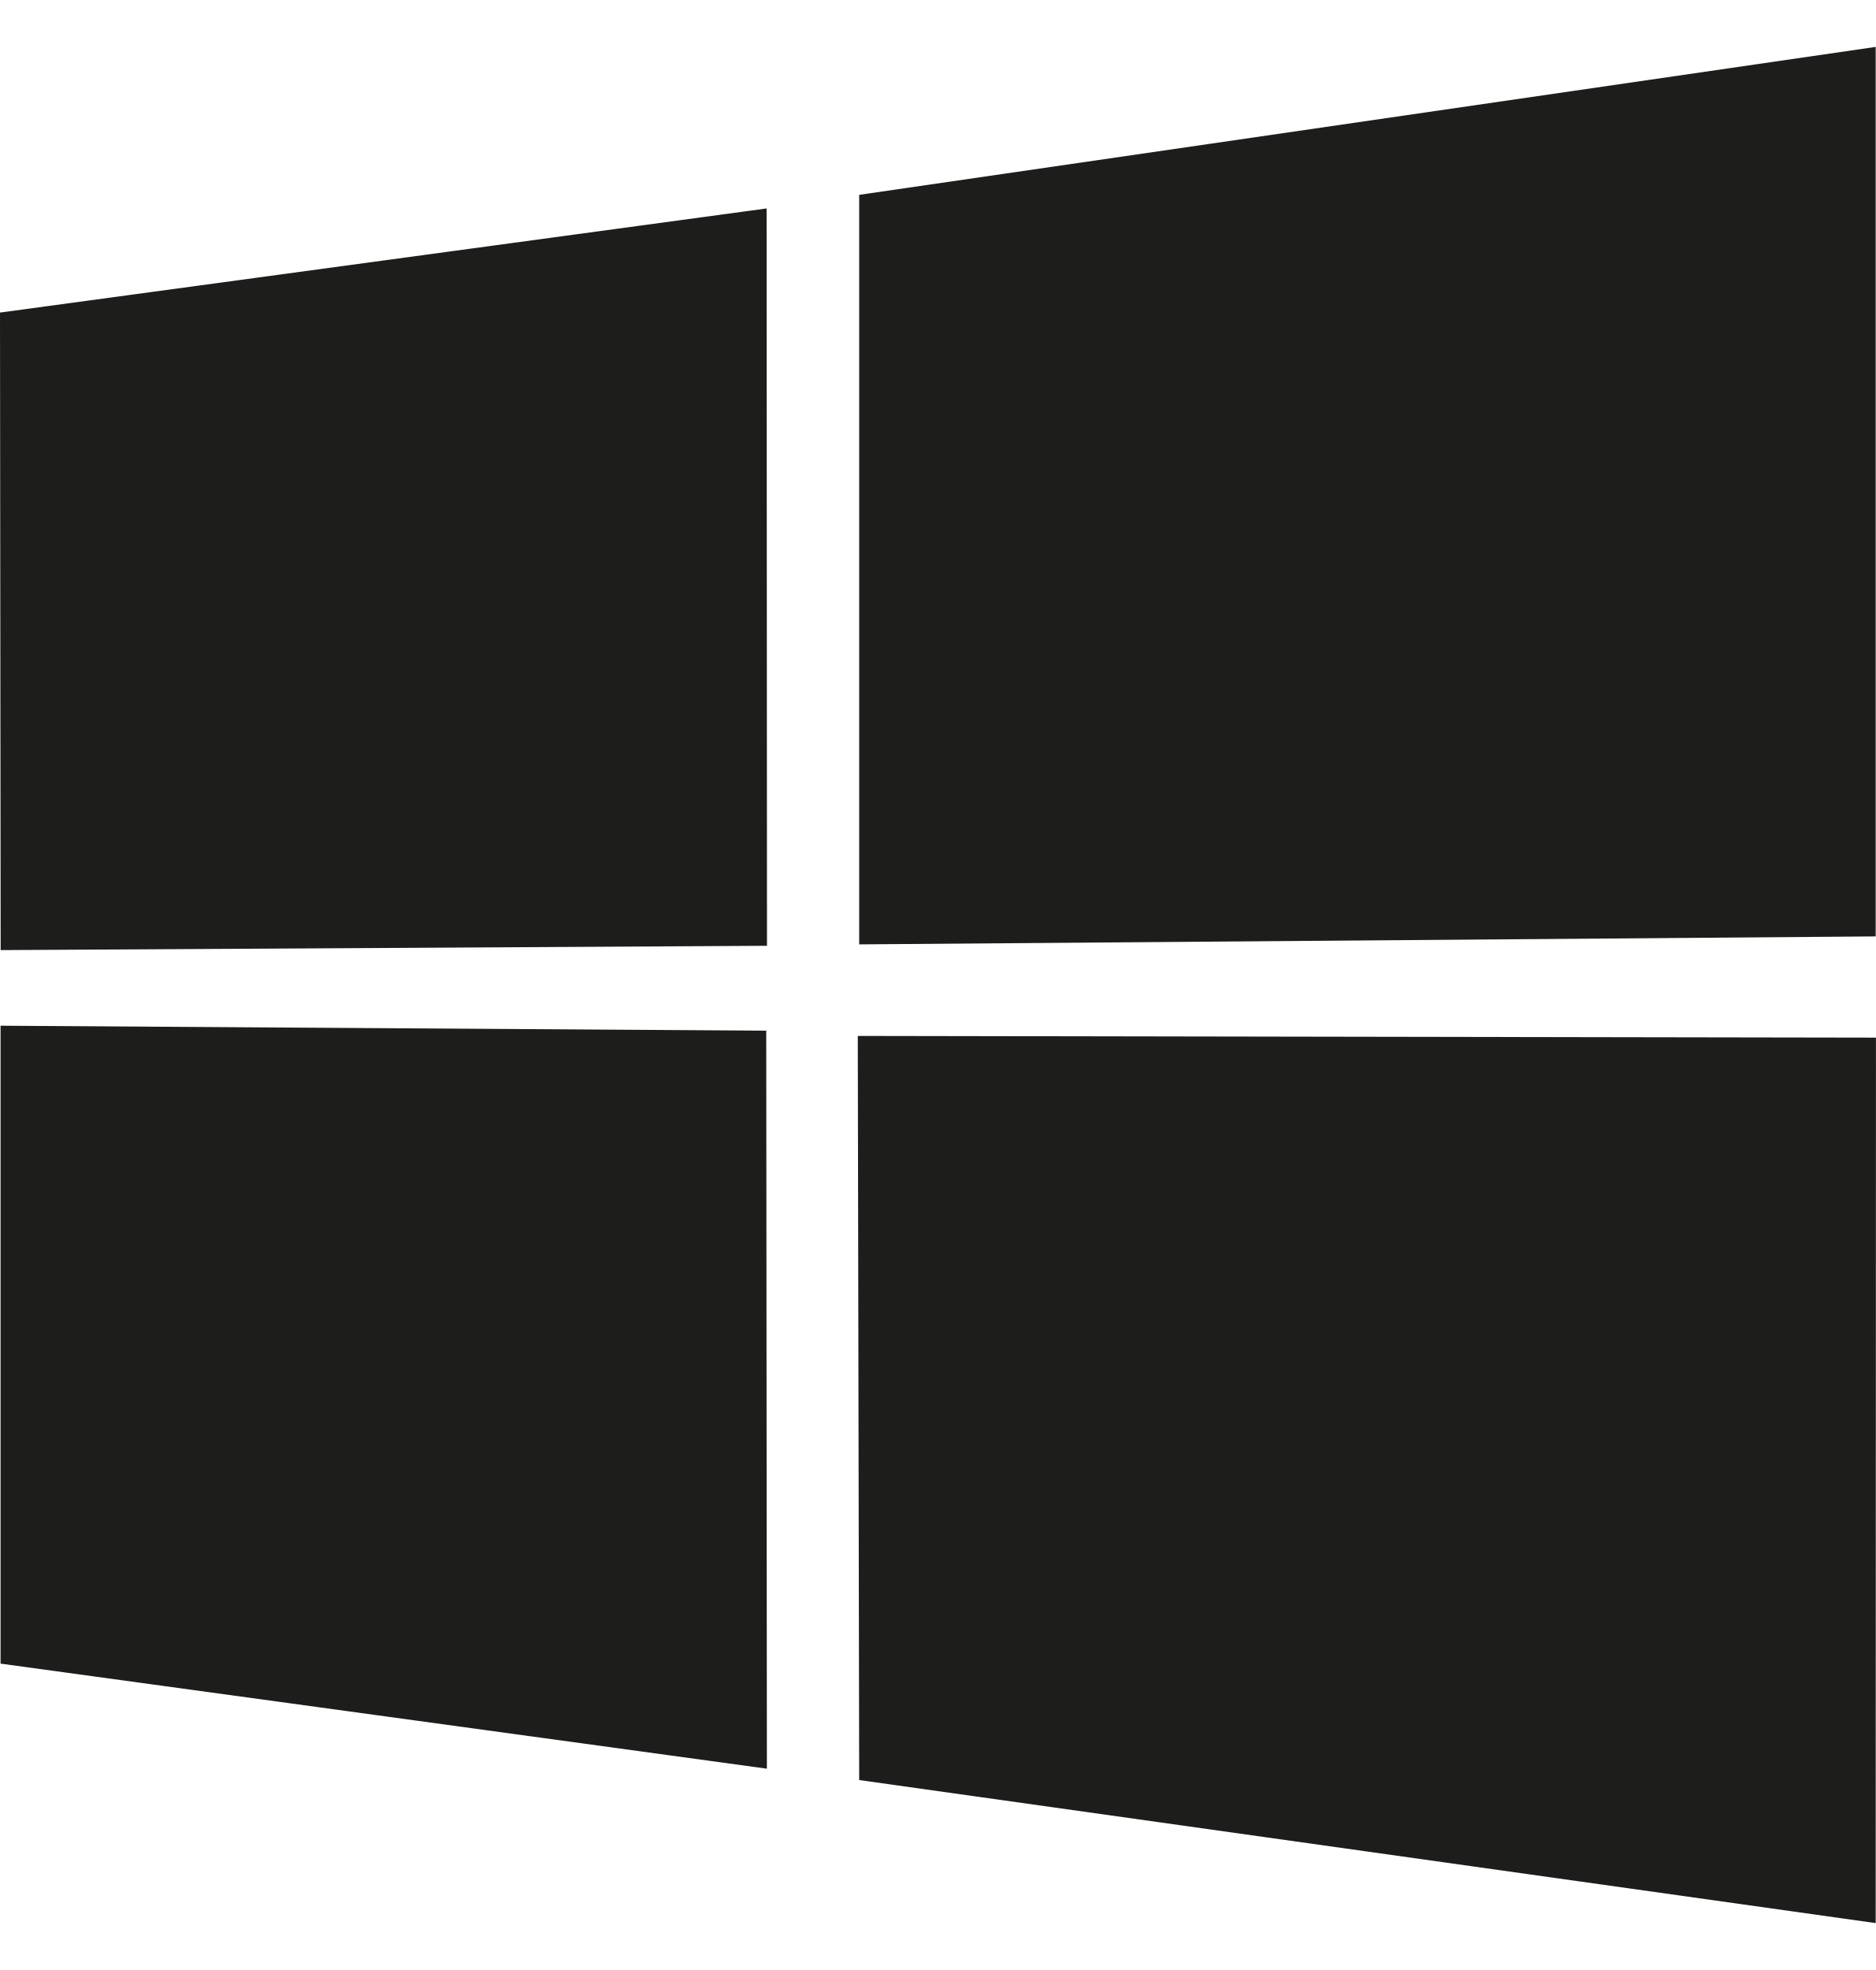
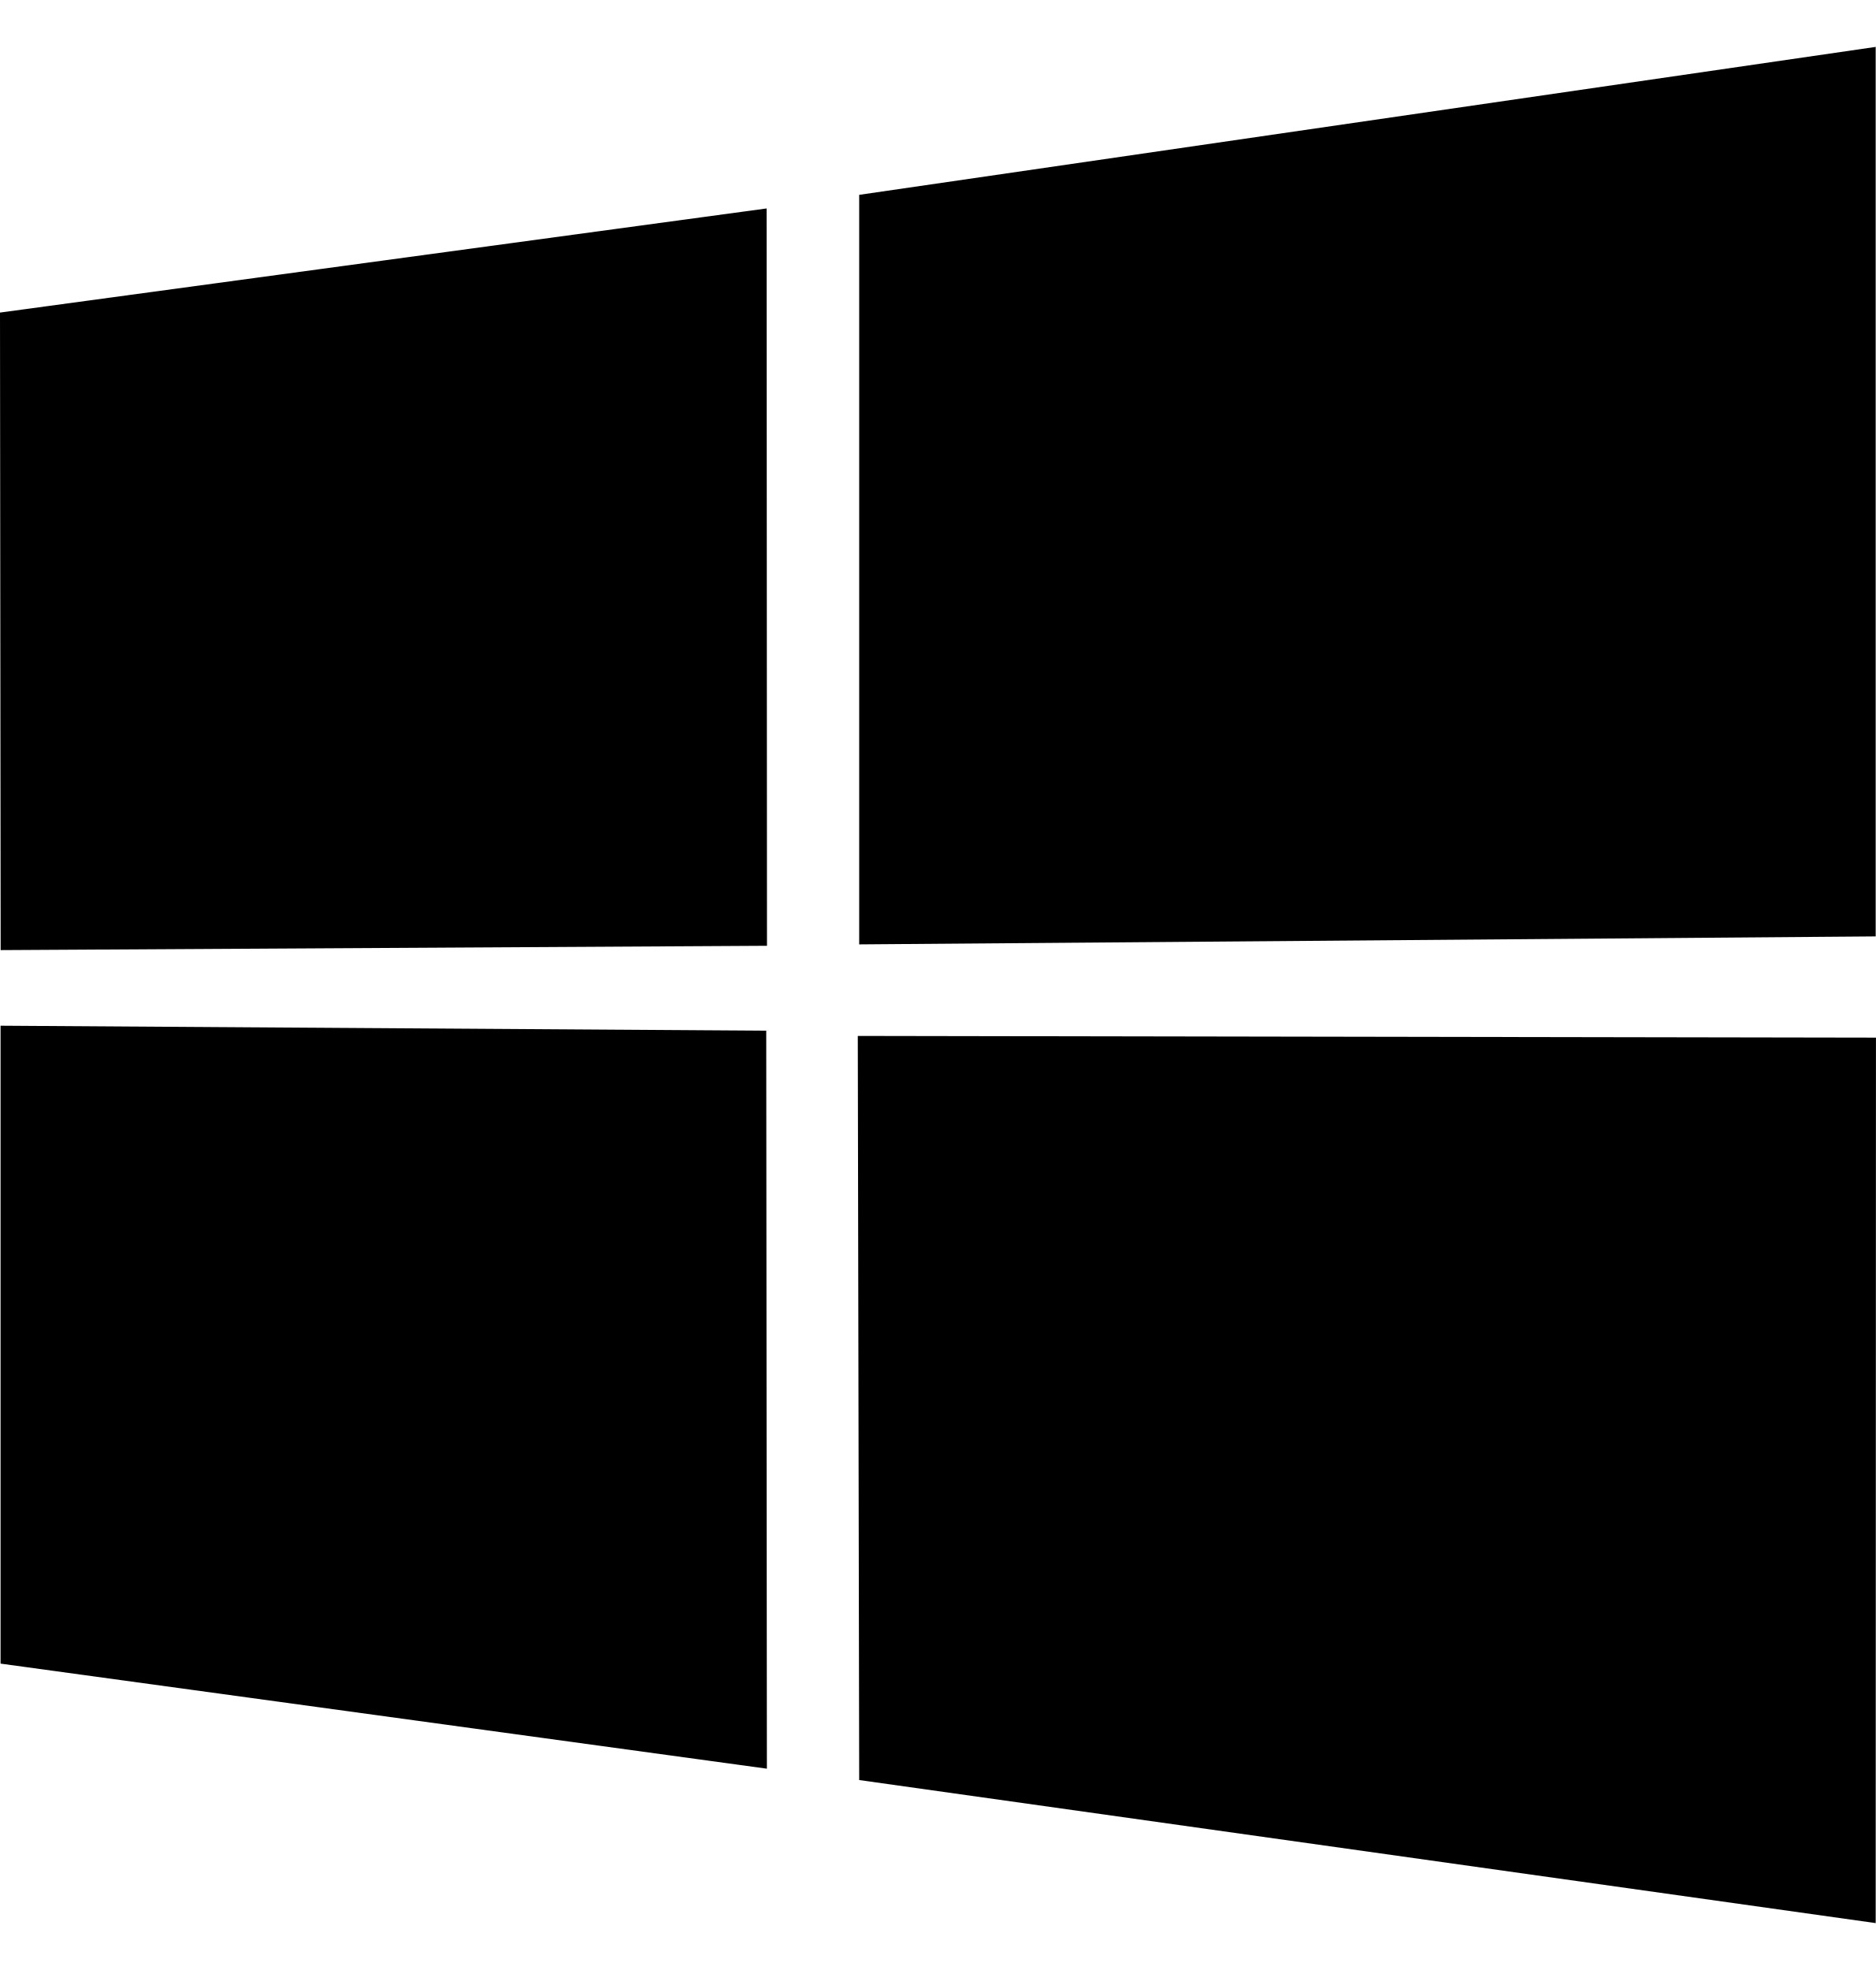
- <svg xmlns="http://www.w3.org/2000/svg" width="20" height="21" viewBox="0 0 20 21" fill="none">
-   <path d="M0 3.332L8.173 2.222L8.177 10.082L0.007 10.128L0 3.332ZM8.169 10.987L8.176 18.854L0.006 17.734L0.006 10.934L8.169 10.987ZM9.16 2.077L19.997 0.5V9.982L9.16 10.067V2.077ZM20 11.061L19.997 20.5L9.16 18.975L9.145 11.043L20 11.061Z" fill="#1D1D1B" />
+ <svg xmlns="http://www.w3.org/2000/svg" width="20" height="21" viewBox="0 0 20 21" fill="current" className="fill-current">
+   <path d="M0 3.332L8.173 2.222L8.177 10.082L0.007 10.128L0 3.332ZM8.169 10.987L8.176 18.854L0.006 17.734L0.006 10.934L8.169 10.987ZM9.16 2.077L19.997 0.5V9.982L9.16 10.067V2.077ZM20 11.061L19.997 20.5L9.16 18.975L9.145 11.043L20 11.061Z" fill="currentColor" />
</svg>
